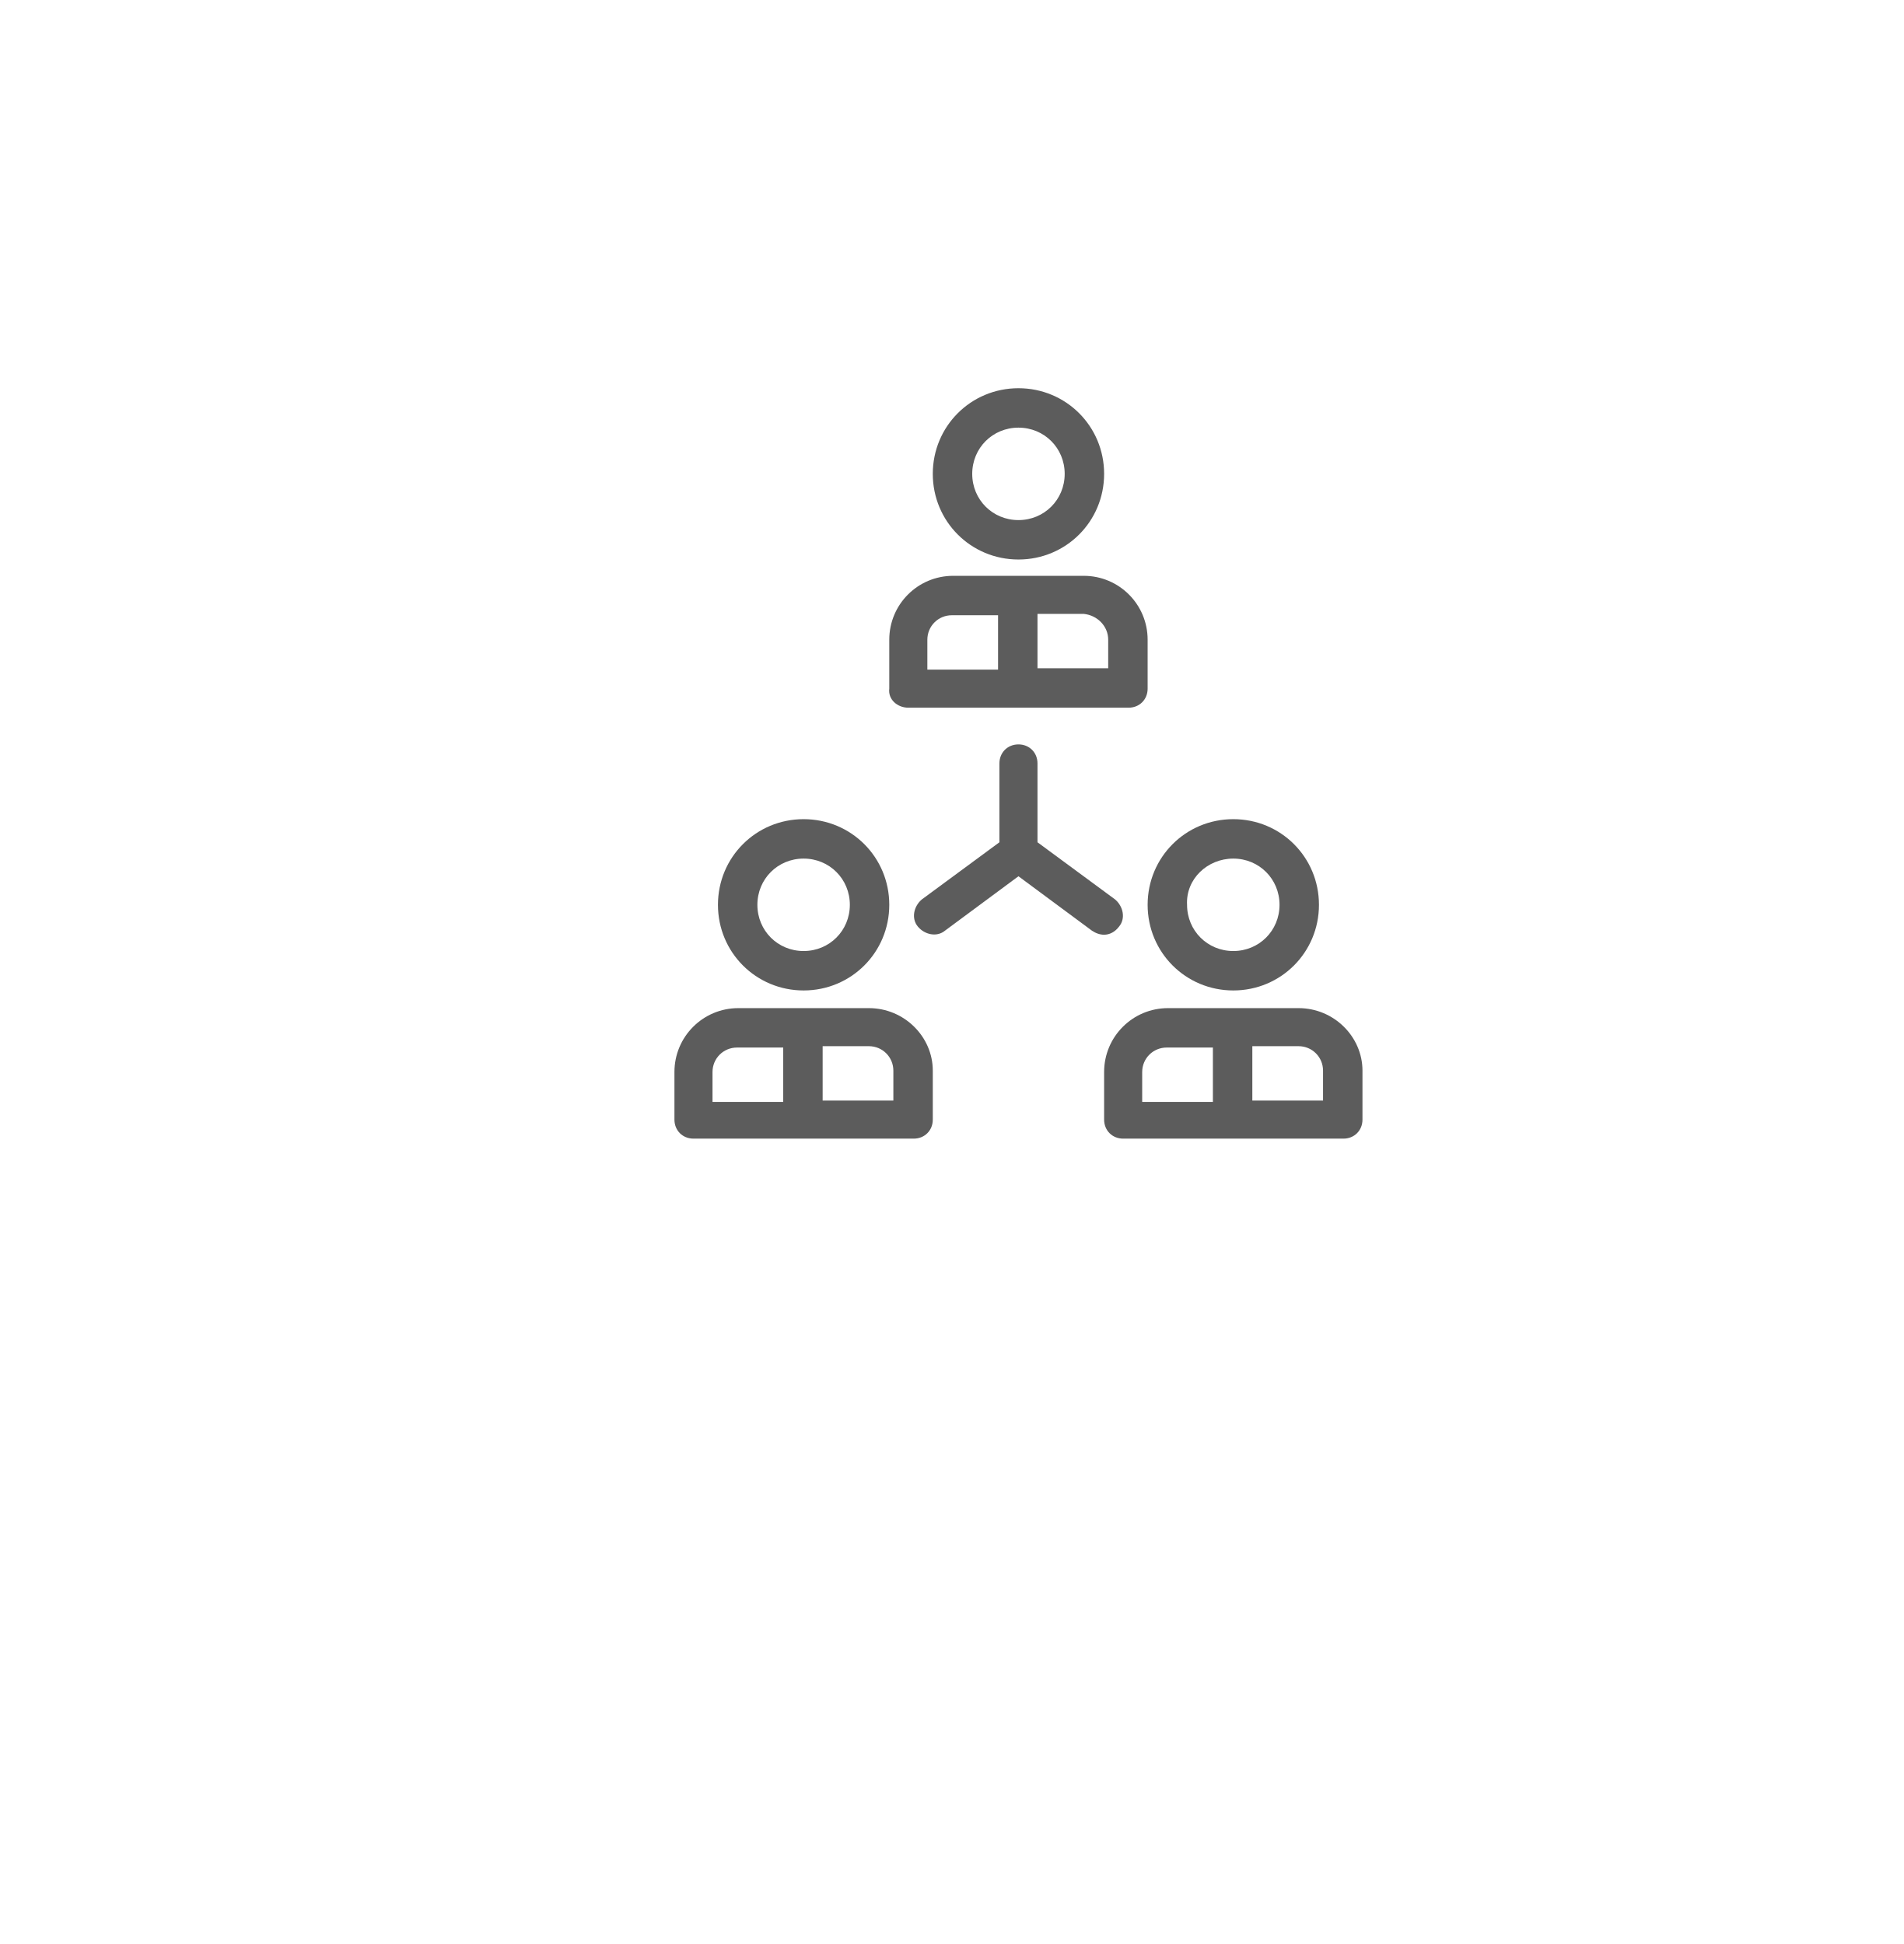
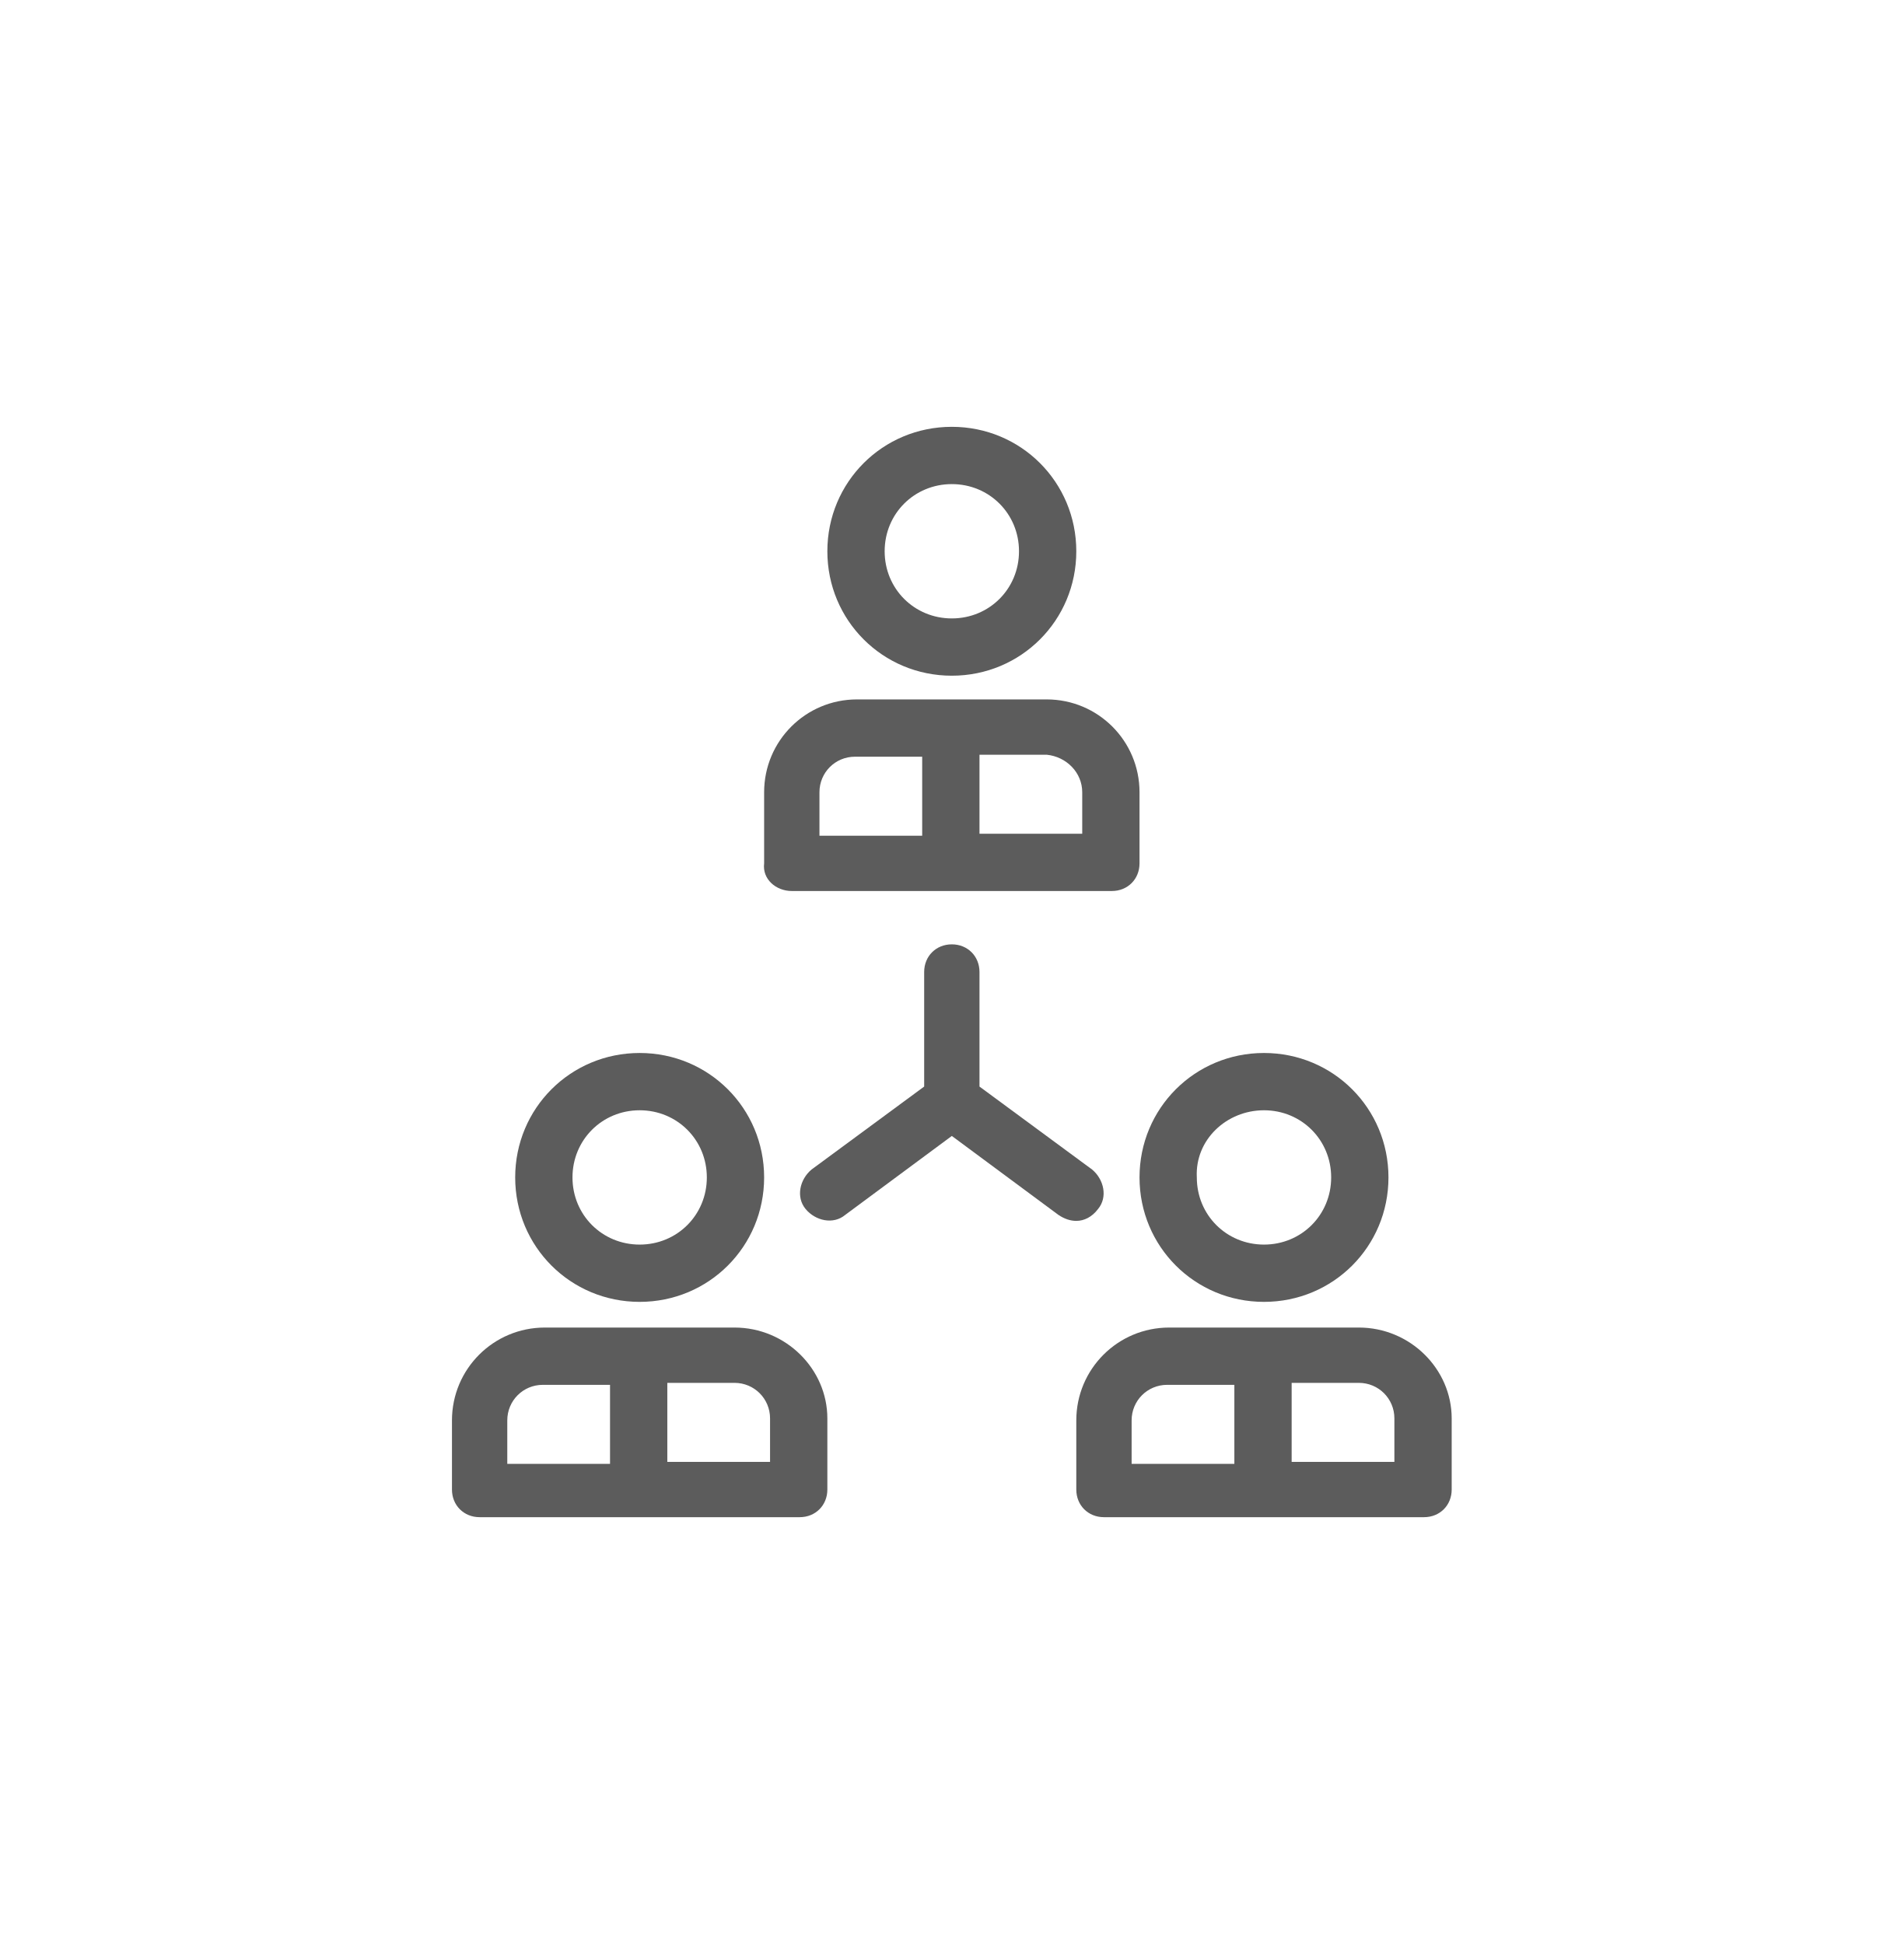
<svg xmlns="http://www.w3.org/2000/svg" width="140px" height="143px" viewBox="0 0 140 143" version="1.1" id="svg32">
  <defs id="defs11">
    <linearGradient x1="98.012" y1="38.932" x2="98.012" y2="168.4" id="linearGradient-1" gradientTransform="matrix(0.8866642,0.3763666,-0.4056439,0.9556371,22.55651,-57.97575)" gradientUnits="userSpaceOnUse">
      <stop stop-color="#000000" stop-opacity="0" offset="0%" id="stop6" />
      <stop stop-color="#000000" stop-opacity="0.479" offset="100%" id="stop8" />
    </linearGradient>
  </defs>
-   <g id="Group" transform="translate(49,28.35731)" style="fill:#5c5c5c;fill-rule:nonzero;stroke:none;stroke-width:1;fill-opacity:1">
+   <g id="Group" transform="matrix(1.453015,0,0,1.453015,32.36692,31.10619)" style="fill:#5c5c5c;fill-opacity:1;fill-rule:nonzero;stroke:none;stroke-width:1">
    <path d="m 33.3,39.8 c 0.5,-0.6 0.3,-1.5 -0.3,-2 l -5.7,-4.2 v -5.8 c 0,-0.8 -0.6,-1.4 -1.4,-1.4 -0.8,0 -1.4,0.6 -1.4,1.4 v 5.8 l -5.7,4.2 c -0.6,0.5 -0.8,1.4 -0.3,2 0.5,0.6 1.4,0.8 2,0.3 l 5.4,-4 5.4,4 c 0.3,0.2 0.6,0.3 0.9,0.3 0.4,0 0.8,-0.2 1.1,-0.6 z" id="Path" style="fill:#5c5c5c;fill-opacity:1" />
    <path d="m 25.9,12.8 c 3.5,0 6.3,-2.8 6.3,-6.3 0,-3.5 -2.8,-6.3 -6.3,-6.3 -3.5,0 -6.3,2.8 -6.3,6.3 0,3.5 2.8,6.3 6.3,6.3 z m 0,-9.7 c 1.9,0 3.4,1.5 3.4,3.4 0,1.9 -1.5,3.4 -3.4,3.4 -1.9,0 -3.4,-1.5 -3.4,-3.4 0,-1.9 1.5,-3.4 3.4,-3.4 z" id="Shape" style="fill:#5c5c5c;fill-opacity:1" />
    <path d="M 17.8,23.7 H 34 c 0.8,0 1.4,-0.6 1.4,-1.4 V 18.7 C 35.4,16.1 33.3,14 30.7,14 h -9.6 c -2.6,0 -4.7,2.1 -4.7,4.7 v 3.6 c -0.1,0.8 0.6,1.4 1.4,1.4 z m 14.7,-5 v 2.1 h -5.2 v -4 h 3.4 c 1,0.1 1.8,0.9 1.8,1.9 z m -13.3,0 c 0,-1 0.8,-1.8 1.8,-1.8 h 3.4 v 4 h -5.2 z" id="path17" style="fill:#5c5c5c;fill-opacity:1" />
    <path d="m 10.1,44.5 c 3.5,0 6.3,-2.8 6.3,-6.3 0,-3.5 -2.8,-6.3 -6.3,-6.3 -3.5,0 -6.3,2.8 -6.3,6.3 0,3.5 2.8,6.3 6.3,6.3 z m 0,-9.7 c 1.9,0 3.4,1.5 3.4,3.4 0,1.9 -1.5,3.4 -3.4,3.4 -1.9,0 -3.4,-1.5 -3.4,-3.4 0,-1.9 1.5,-3.4 3.4,-3.4 z" id="path19" style="fill:#5c5c5c;fill-opacity:1" />
    <path d="M 14.9,45.8 H 5.3 c -2.6,0 -4.7,2.1 -4.7,4.7 V 54 c 0,0.8 0.6,1.4 1.4,1.4 h 16.2 c 0.8,0 1.4,-0.6 1.4,-1.4 v -3.6 c 0,-2.5 -2.1,-4.6 -4.7,-4.6 z M 3.4,50.5 c 0,-1 0.8,-1.8 1.8,-1.8 h 3.4 v 4 H 3.4 Z m 13.3,2.1 h -5.2 v -4 h 3.4 c 1,0 1.8,0.8 1.8,1.8 z" id="path21" style="fill:#5c5c5c;fill-opacity:1" />
    <path d="m 41.7,44.5 c 3.5,0 6.3,-2.8 6.3,-6.3 0,-3.5 -2.8,-6.3 -6.3,-6.3 -3.5,0 -6.3,2.8 -6.3,6.3 0,3.5 2.8,6.3 6.3,6.3 z m 0,-9.7 c 1.9,0 3.4,1.5 3.4,3.4 0,1.9 -1.5,3.4 -3.4,3.4 -1.9,0 -3.4,-1.5 -3.4,-3.4 -0.1,-1.9 1.5,-3.4 3.4,-3.4 z" id="path23" style="fill:#5c5c5c;fill-opacity:1" />
    <path d="m 46.5,45.8 h -9.6 c -2.6,0 -4.7,2.1 -4.7,4.7 V 54 c 0,0.8 0.6,1.4 1.4,1.4 h 16.2 c 0.8,0 1.4,-0.6 1.4,-1.4 v -3.6 c 0,-2.5 -2.1,-4.6 -4.7,-4.6 z M 35,50.5 c 0,-1 0.8,-1.8 1.8,-1.8 h 3.4 v 4 H 35 Z m 13.3,2.1 h -5.2 v -4 h 3.4 c 1,0 1.8,0.8 1.8,1.8 z" id="path25" style="fill:#5c5c5c;fill-opacity:1" />
  </g>
</svg>
